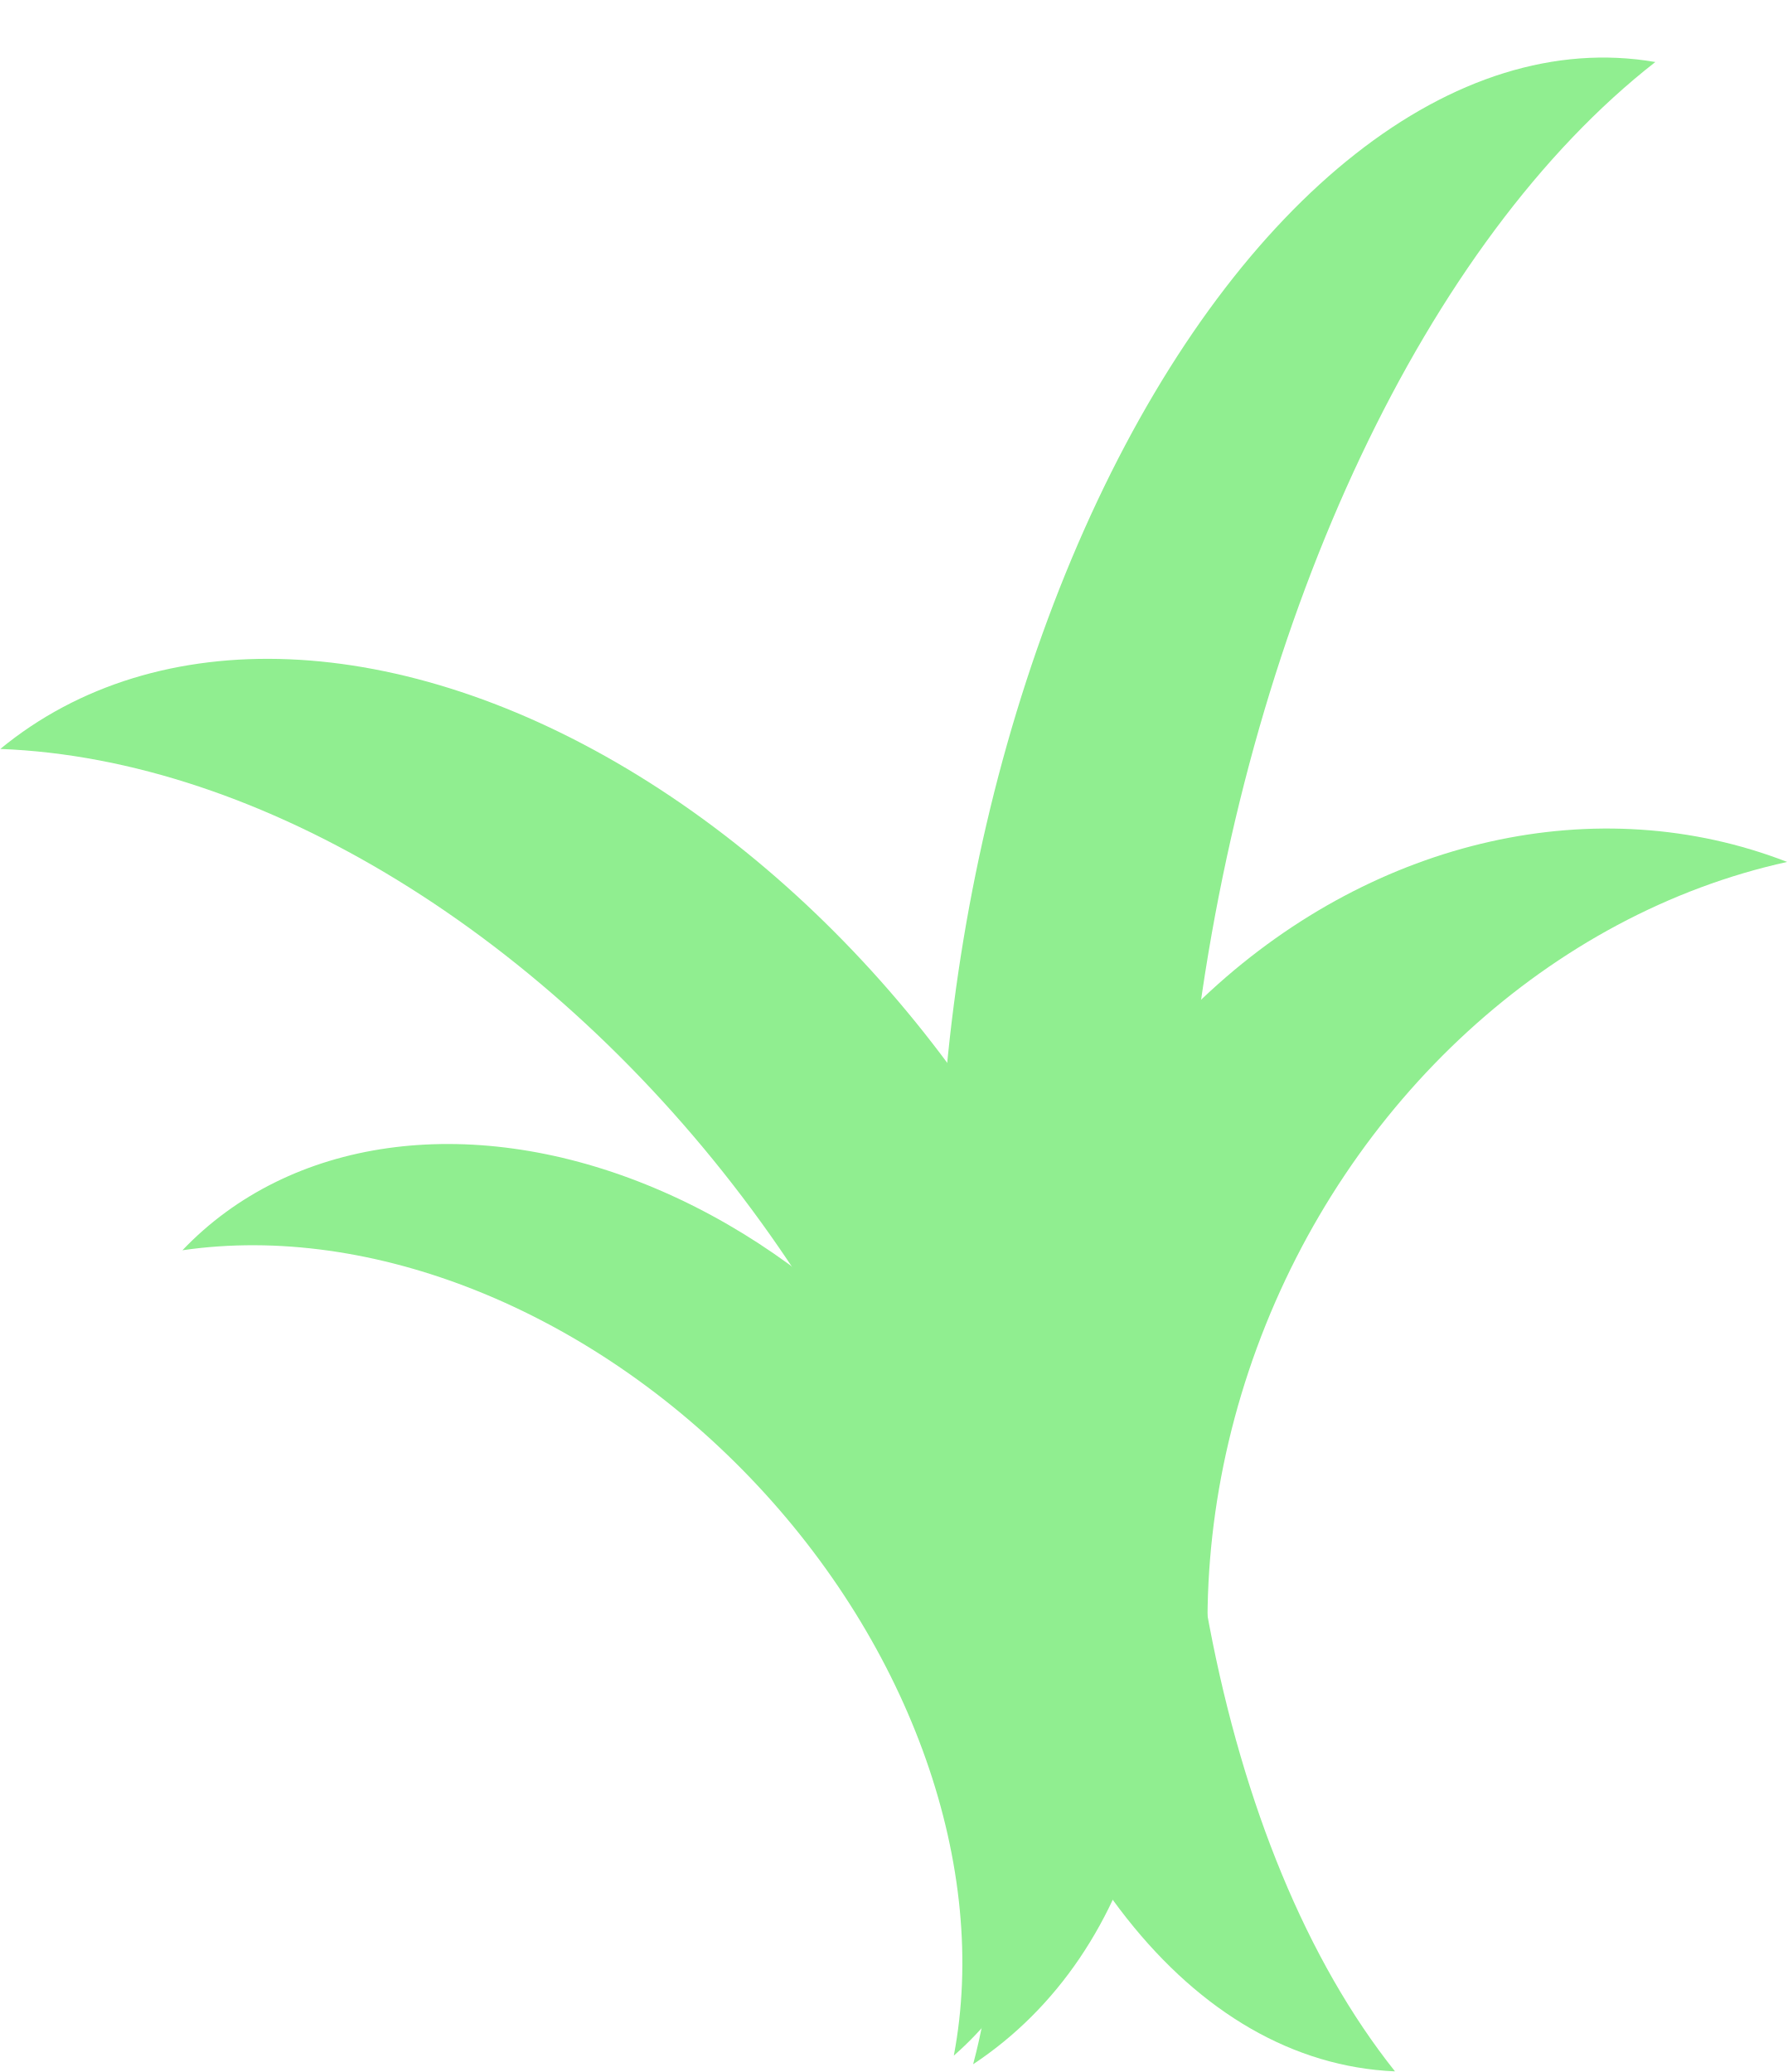
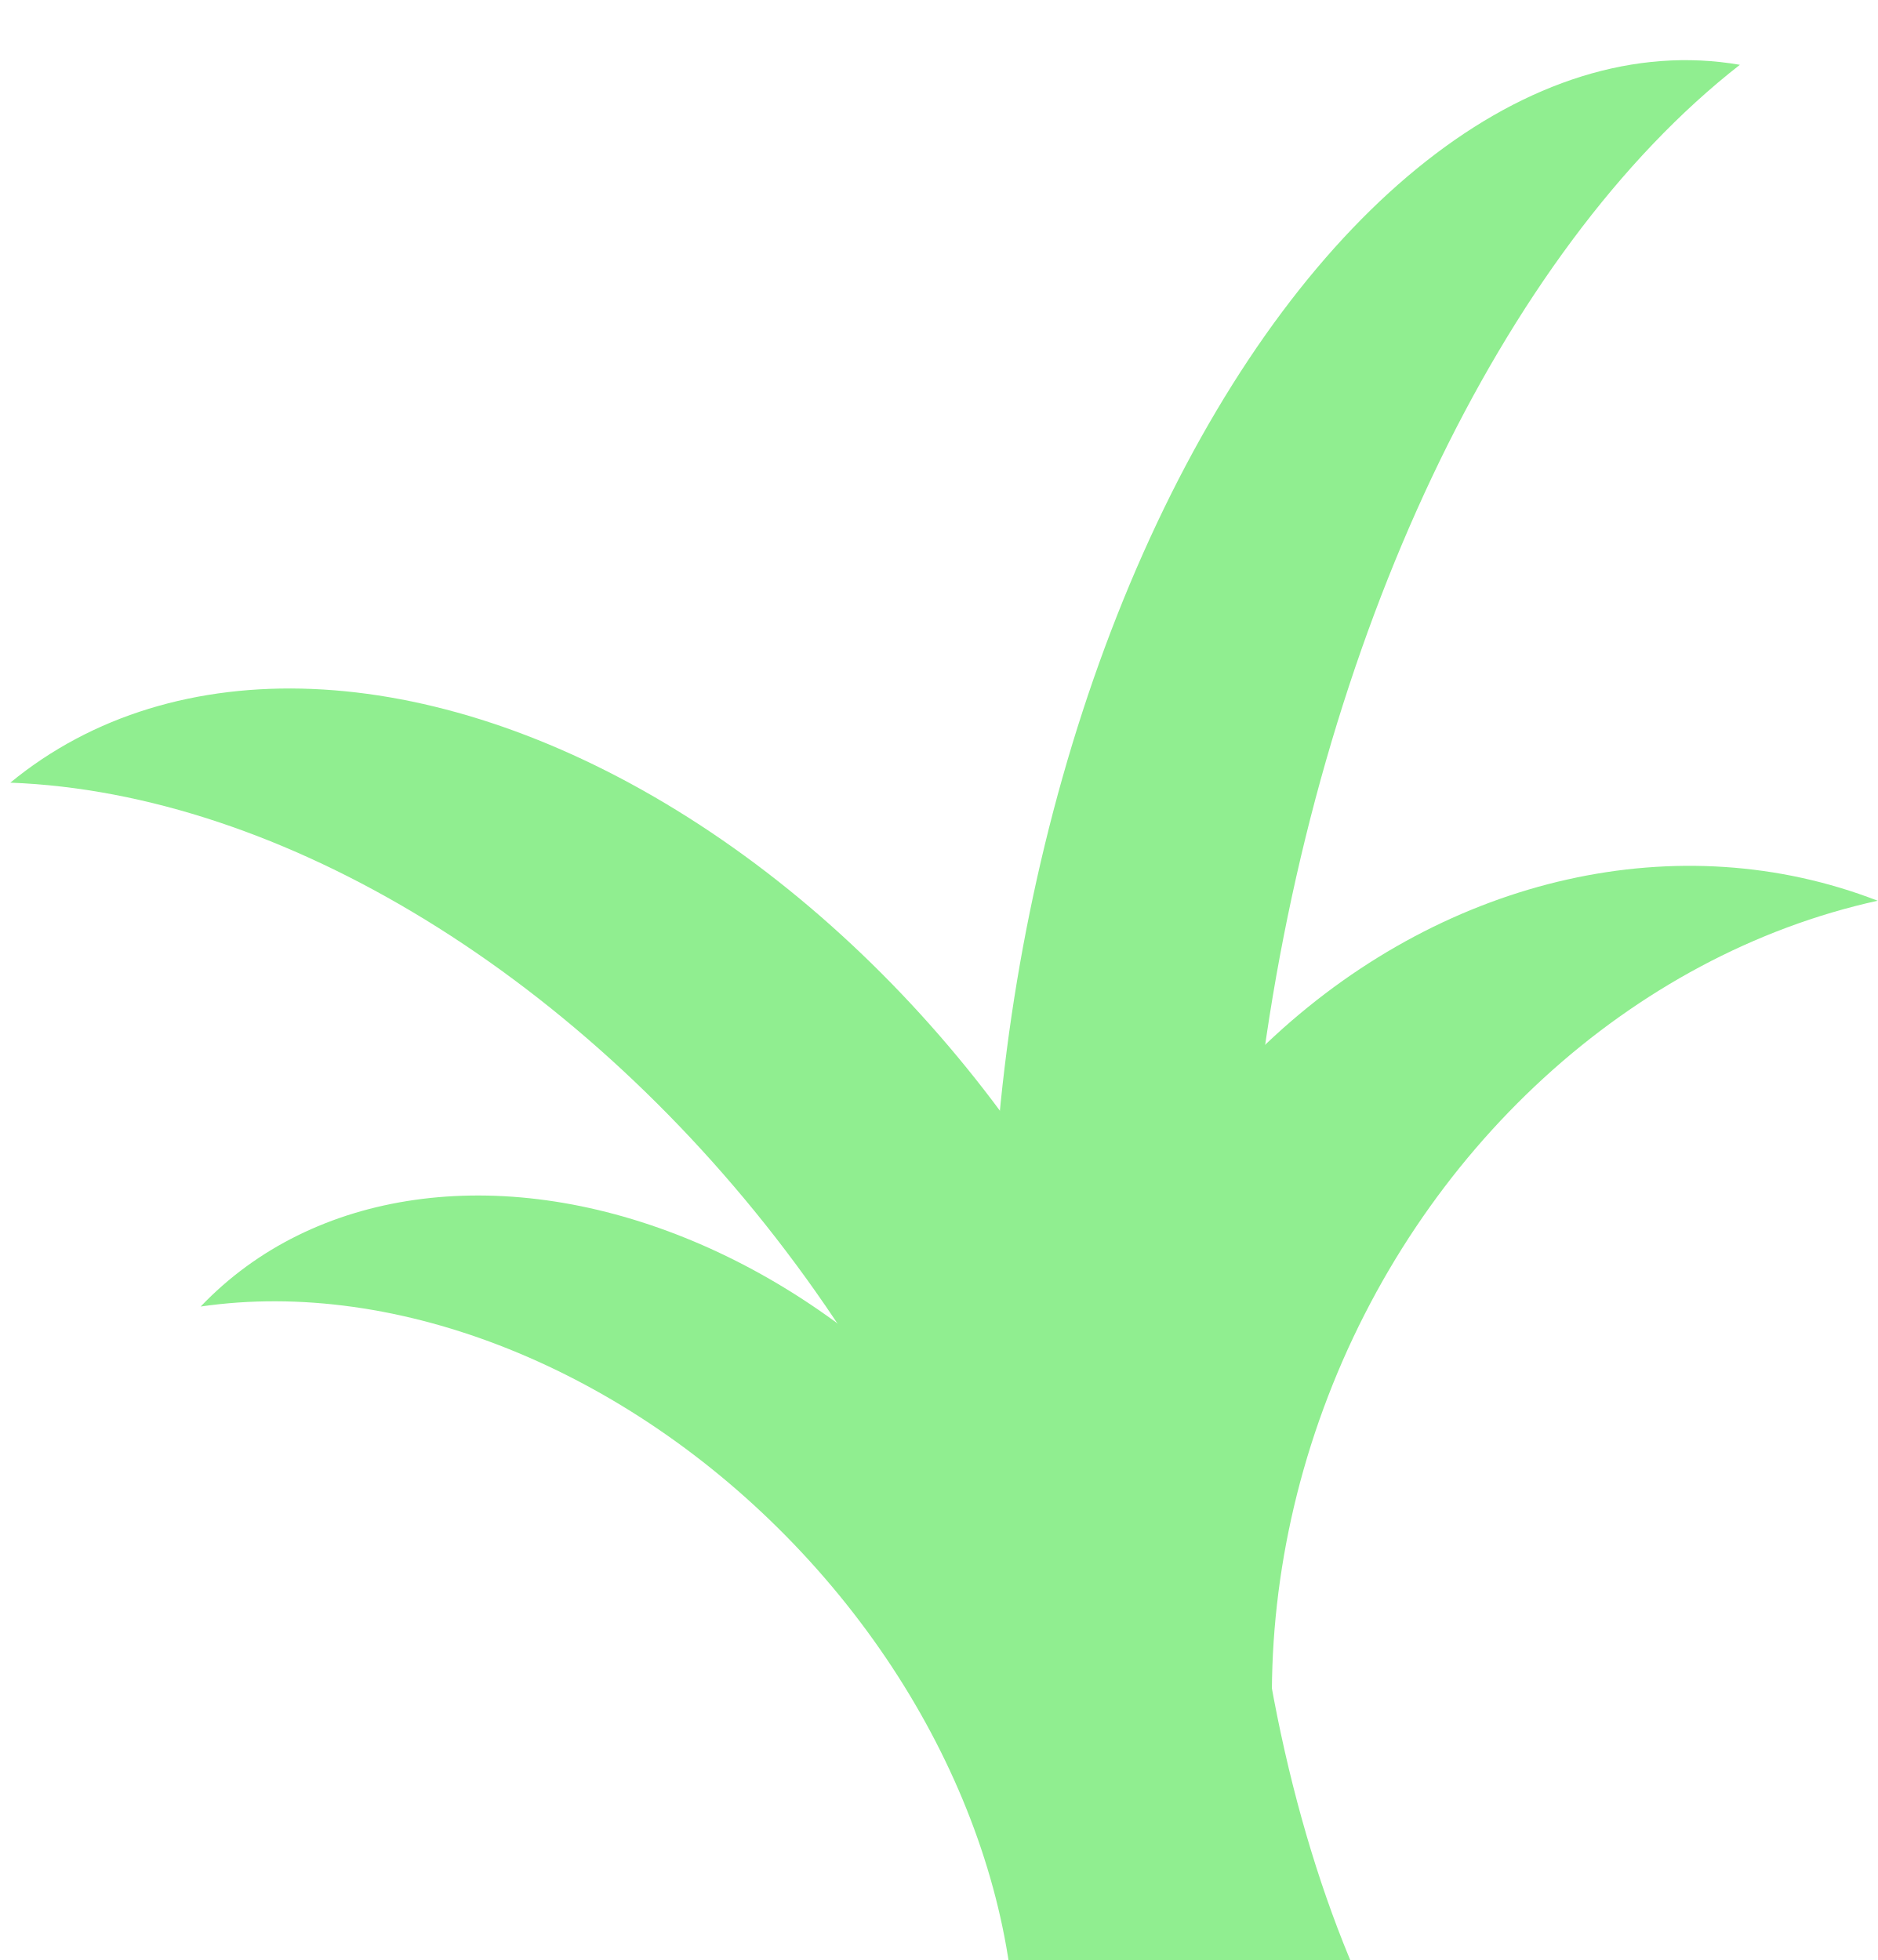
- <svg xmlns="http://www.w3.org/2000/svg" xmlns:ns1="https://boxy-svg.com" viewBox="367.201 100.634 166.514 193.071">
+ <svg xmlns="http://www.w3.org/2000/svg" xmlns:ns1="https://boxy-svg.com" viewBox="366.308 100.634 167.407 174.768">
  <path style="stroke: rgb(0, 0, 0); stroke-width: 0px; fill: rgb(144, 238, 144);" transform="matrix(0.594168, -0.439398, 0.647799, 0.875972, -413.0875, 322.7549)" d="M 971.557 313.443 A 70 70 0 1 1 971.557 453.357 A 79.583 79.583 0 0 0 971.557 313.443 Z" ns1:shape="crescent 974 383.4 70 184 0.78 1@35ae0043" />
  <path style="stroke: rgb(0, 0, 0); stroke-width: 0px; fill: rgb(144, 238, 144);" transform="matrix(-0.734758, -0.078969, -0.173354, 1.338207, 1289.618, -236.3159)" d="M 971.557 313.443 A 70 70 0 1 1 971.557 453.357 A 79.583 79.583 0 0 0 971.557 313.443 Z" ns1:shape="crescent 974 383.4 70 184 0.78 1@35ae0043" />
  <path style="stroke: rgb(0, 0, 0); stroke-width: 0px; fill: rgb(144, 238, 144);" transform="matrix(0.408276, -0.391001, 0.513647, 0.536339, -173.4636, 428.9021)" d="M 971.557 313.443 A 70 70 0 1 1 971.557 453.357 A 79.583 79.583 0 0 0 971.557 313.443 Z" ns1:shape="crescent 974 383.4 70 184 0.78 1@35ae0043" />
  <path style="stroke: rgb(0, 0, 0); stroke-width: 0px; fill: rgb(144, 238, 144);" transform="matrix(-0.699061, -0.239622, -0.290074, 0.789789, 1303.802, 166.2019)" d="M 971.557 313.443 A 70 70 0 1 1 971.557 453.357 A 79.583 79.583 0 0 0 971.557 313.443 Z" ns1:shape="crescent 974 383.4 70 184 0.78 1@35ae0043" />
</svg>
